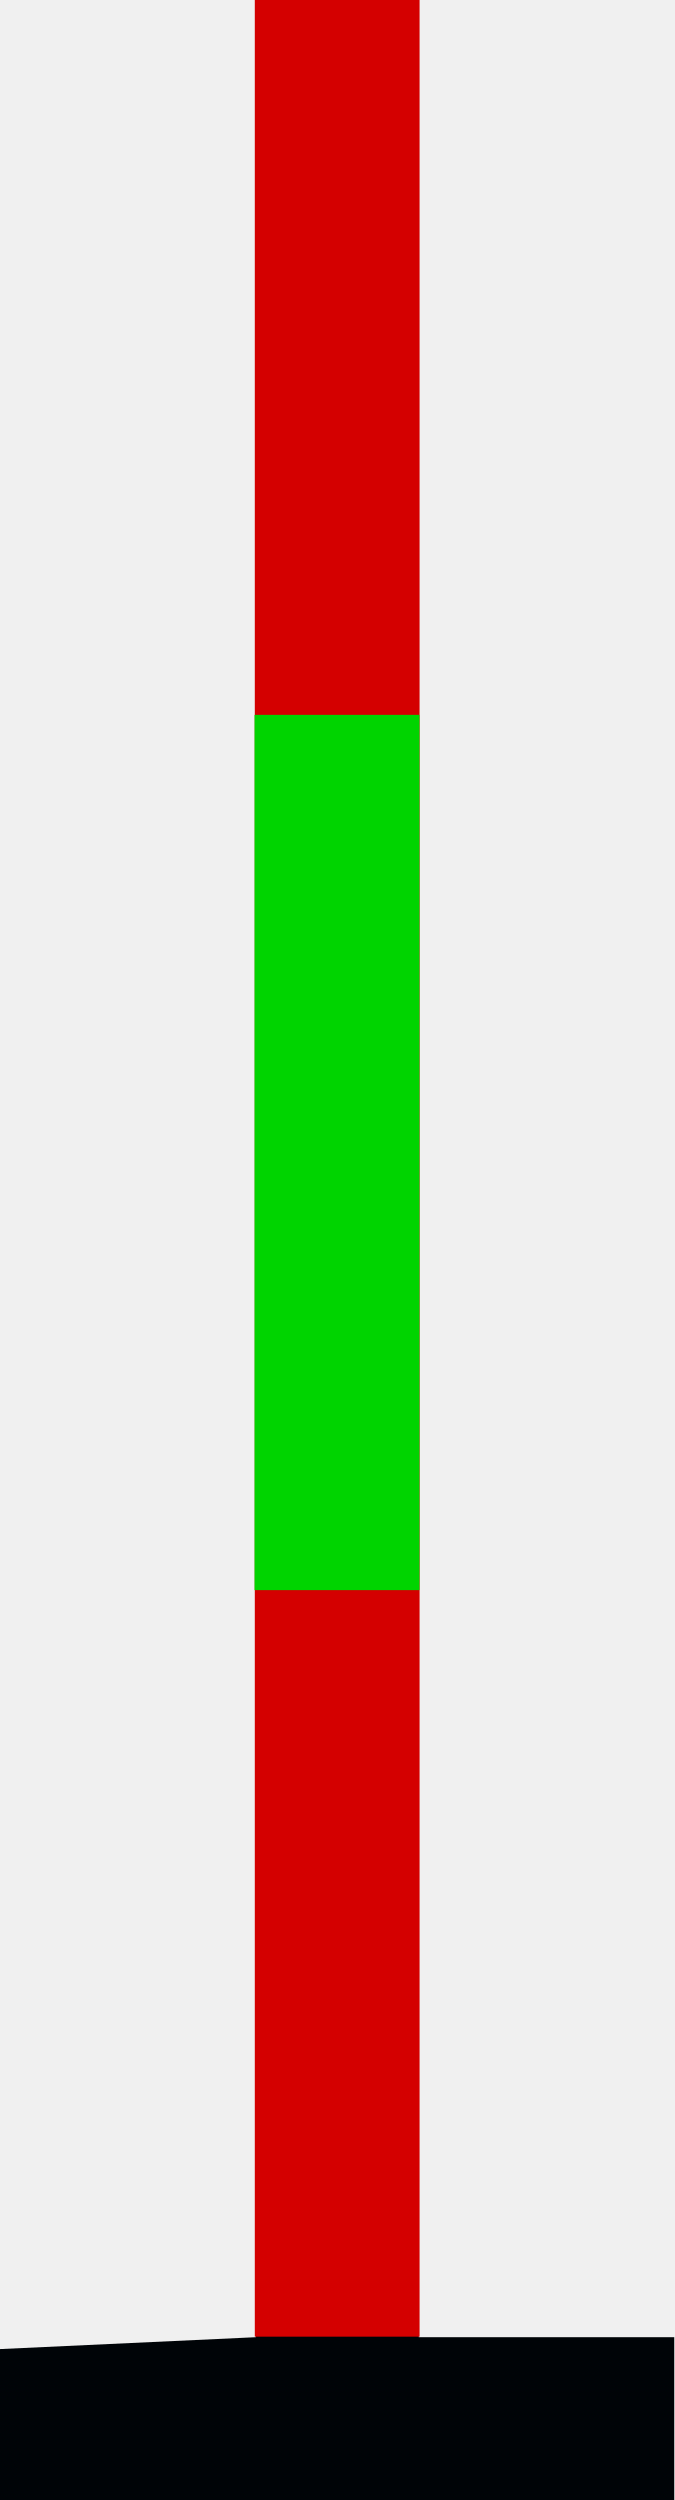
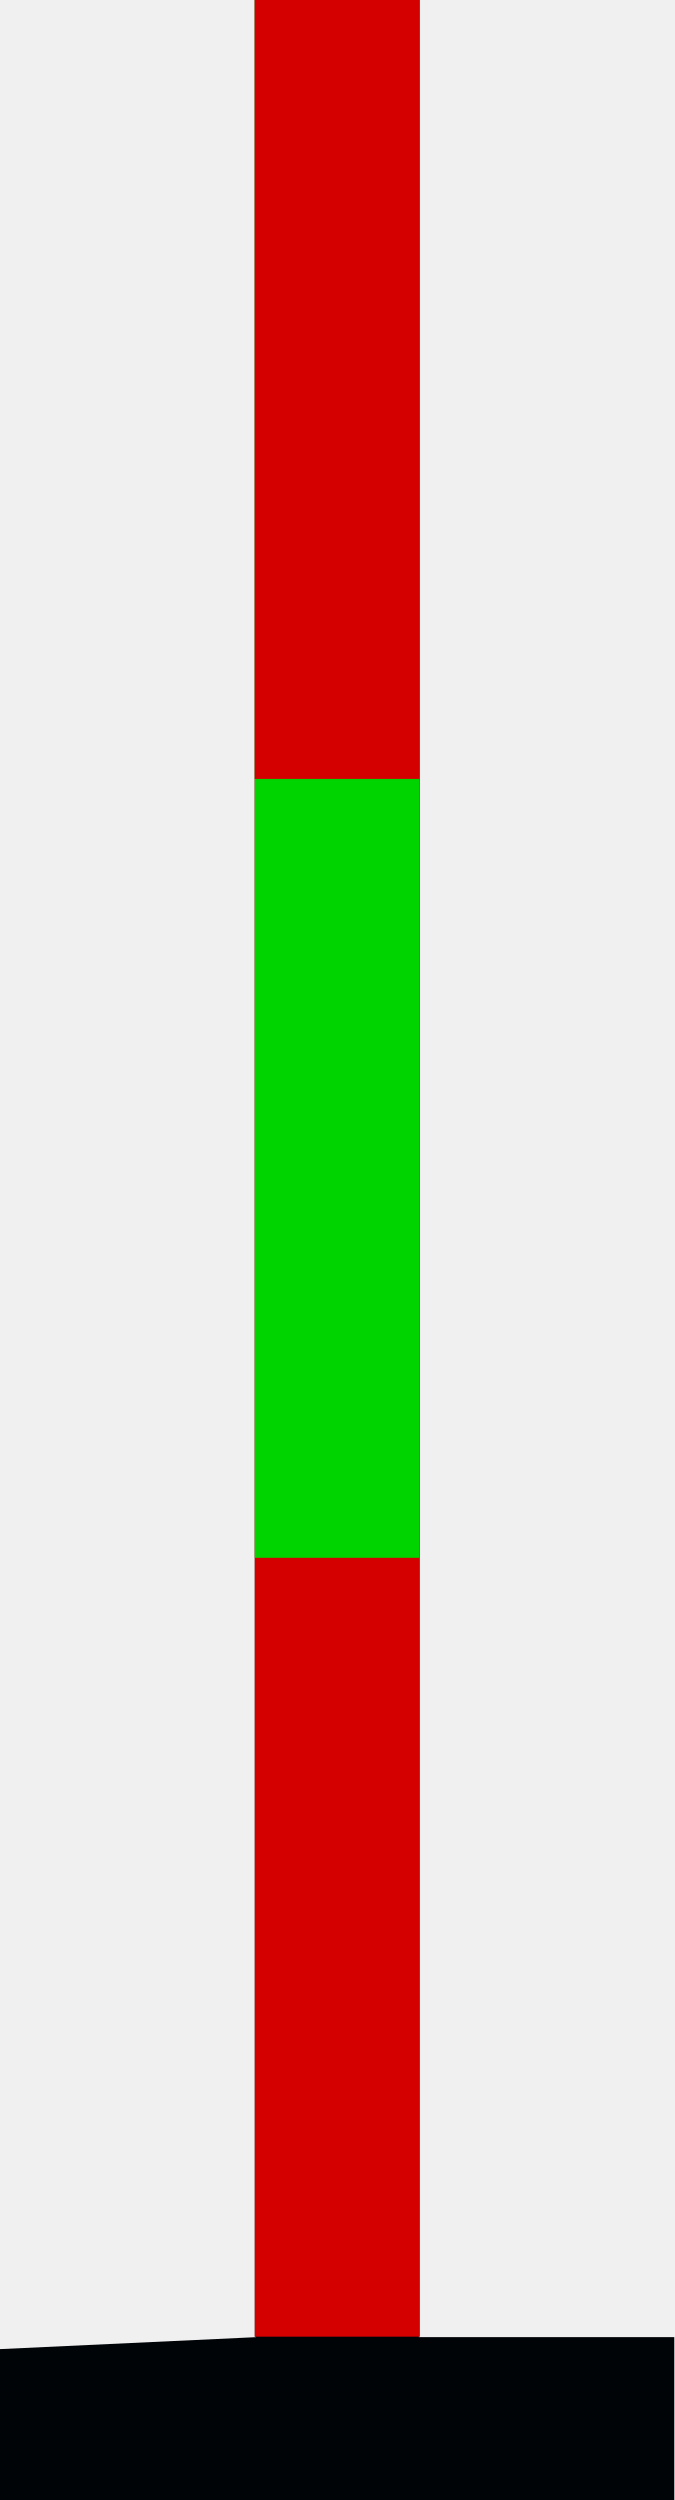
<svg xmlns="http://www.w3.org/2000/svg" version="1.0" width="20.55" height="76.197" id="svg2">
  <defs id="defs4" />
-   <path d="M 0,76.197 L 0,71.597 L 7.8,71.235 L 7.8,0.01 L 12.762,0.01 L 12.762,71.235 L 20.55,71.235 L 20.55,76.197 L 0,76.197" id="path7832" style="fill:#000407;fill-opacity:1;fill-rule:evenodd;stroke:none" />
-   <rect style="fill:#d40000;fill-opacity:1;stroke:none" id="rect3929" width="5.022" height="71.219" x="7.766" y="0" />
-   <rect style="fill:#00d400;fill-opacity:1;stroke:none" id="rect2983" width="5.027" height="26.677" x="7.758" y="21.788" />
+   <path id="path_stroke" style="fill:#000407;fill-opacity:1;fill-rule:evenodd;stroke:none" d="M 7.766 0 L 7.766 71.219 L 7.801 71.219 L 7.801 71.234 L 0 71.598 L 0 76.197 L 20.551 76.197 L 20.551 71.234 L 12.762 71.234 L 12.762 71.219 L 12.787 71.219 L 12.787 0 L 7.766 0 z " />
+   <path id="path_fill_h12" style="fill:#d40000" d="M 7.766,0 H 12.788 V 71.219 H 7.766 Z" />
+   <path id="path_fill_h8" style="fill:#00d400" d="M 7.766,0 H 12.788 V 47.48 H 7.766 Z" />
+   <path id="path_fill_h6" style="display:inline;fill:#ffffff;stroke-width:0.707;fill-opacity:0" d="M 7.766,0 H 12.788 V 35.609 H 7.766 Z" />
+   <path id="path_fill_h4" style="fill:#d40000" d="M 7.766,0 H 12.788 V 23.74 H 7.766 Z" />
</svg>
